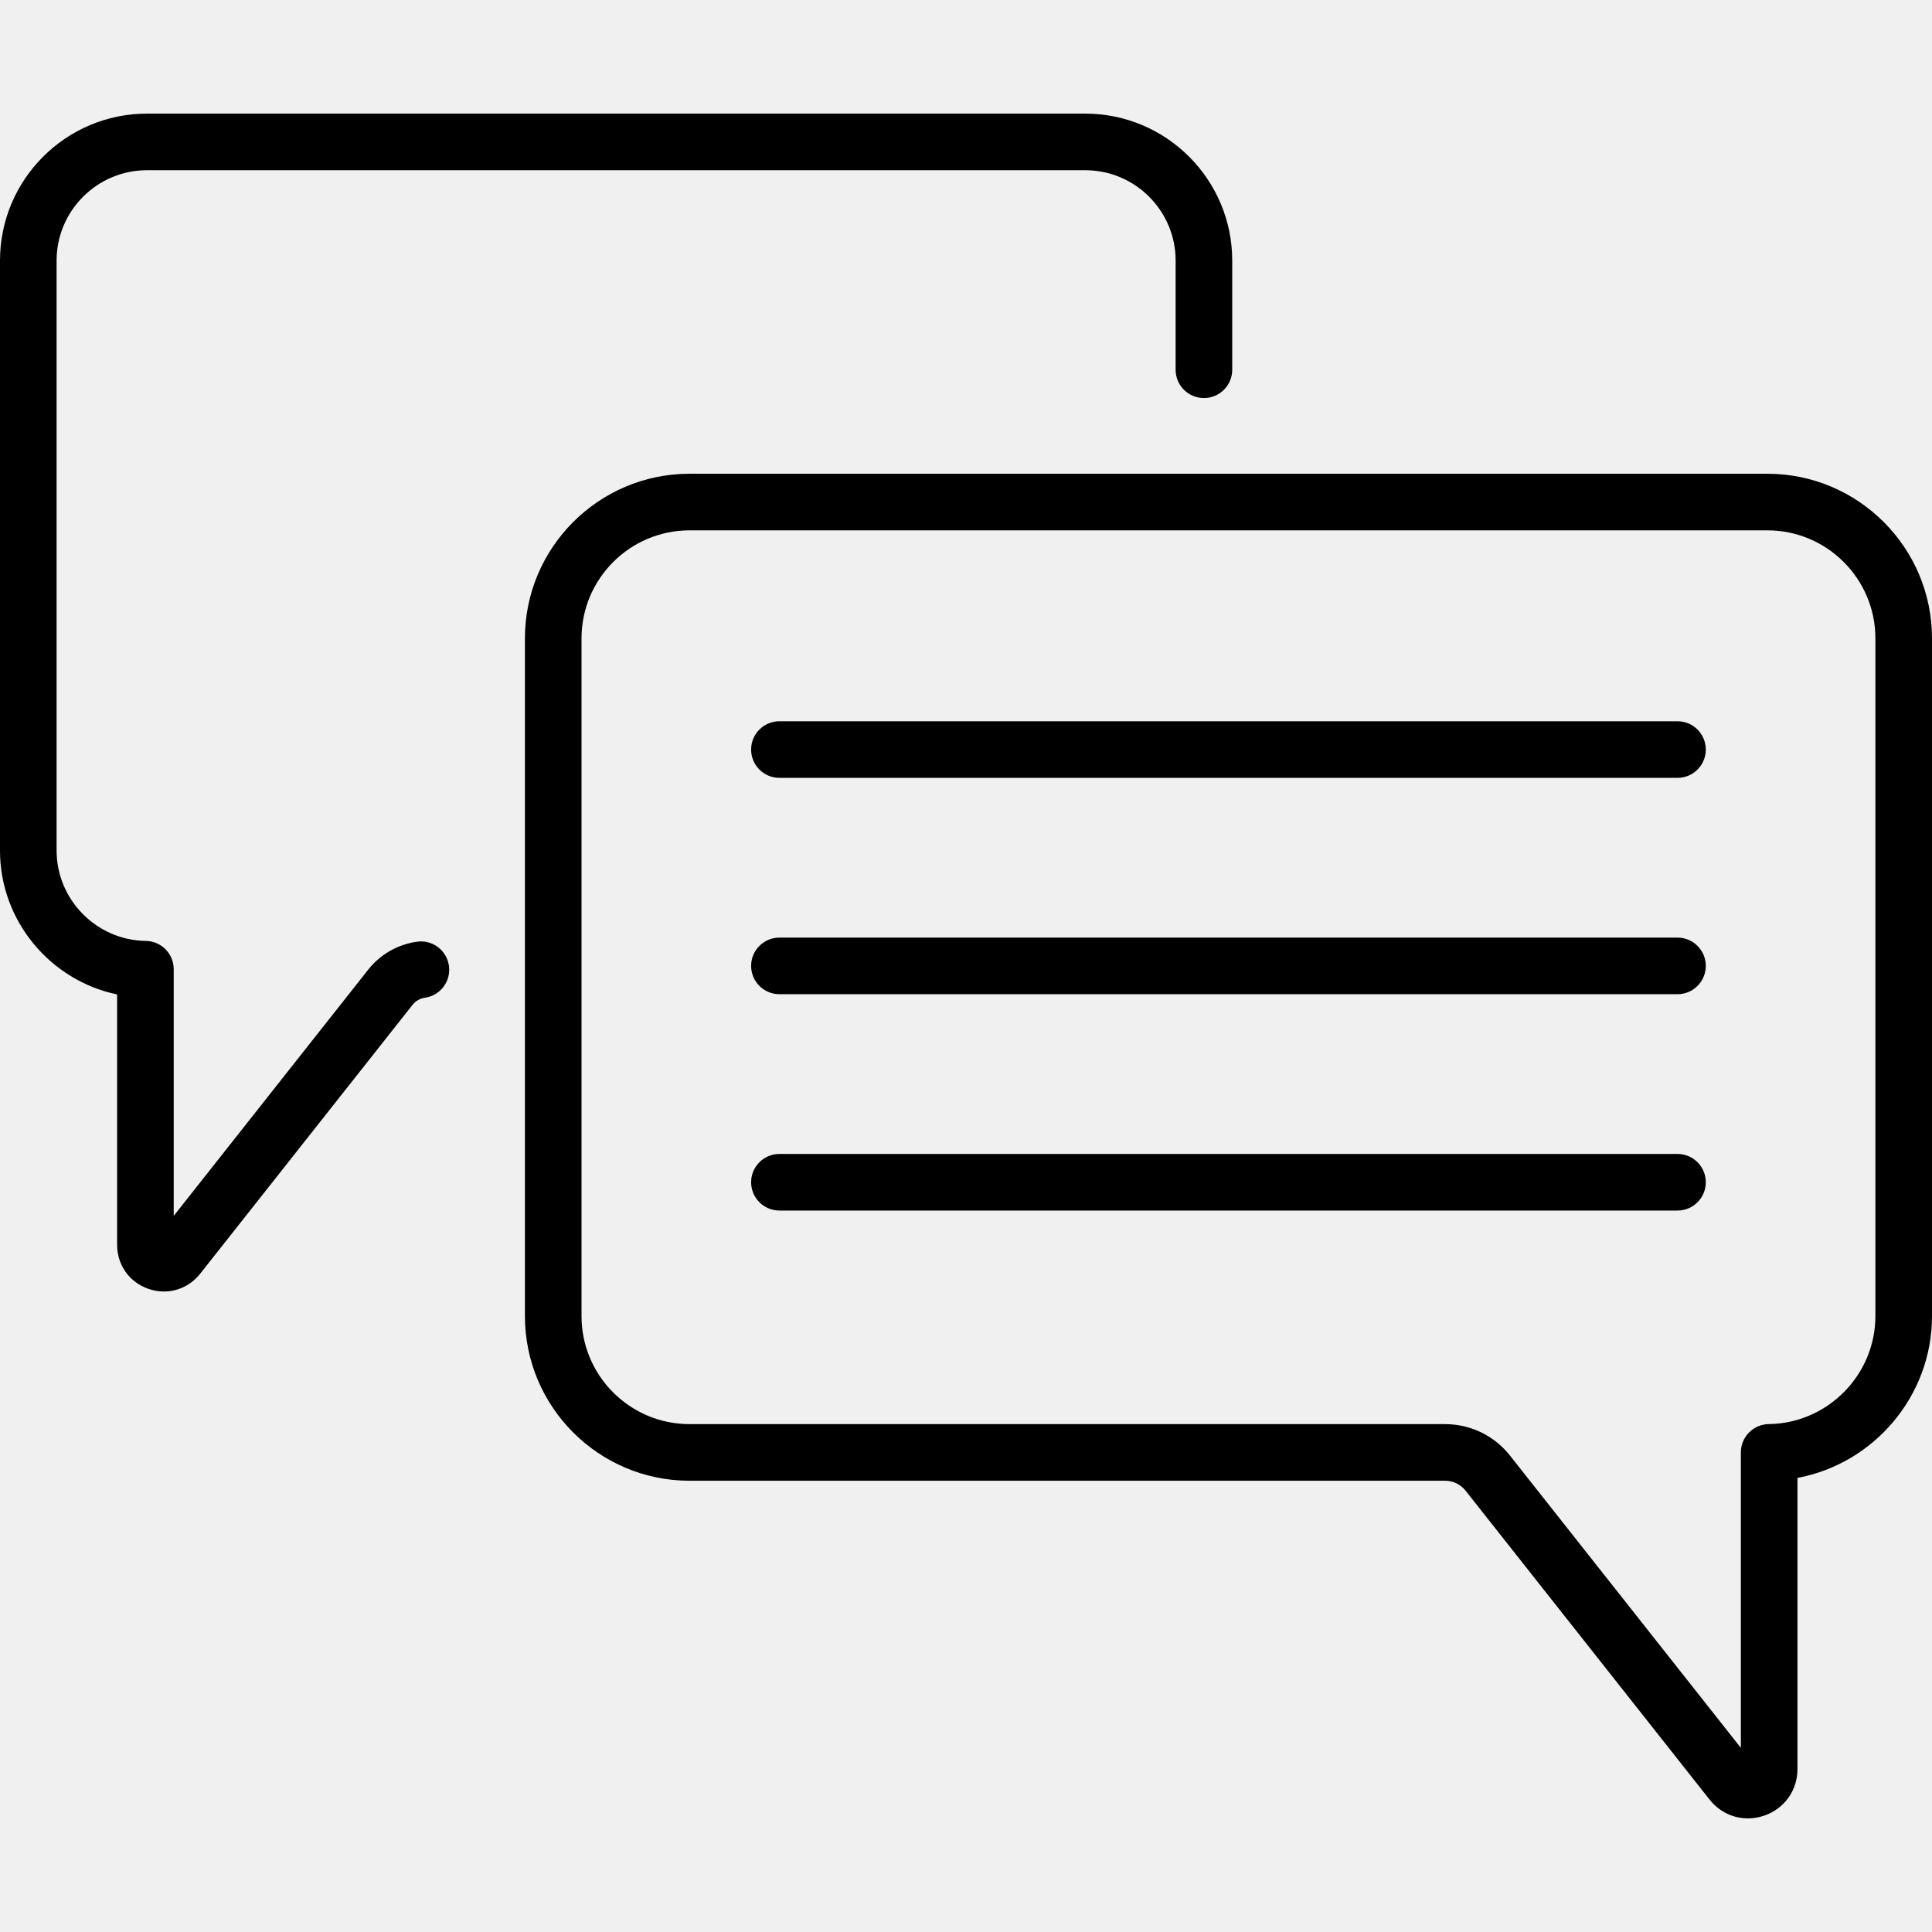
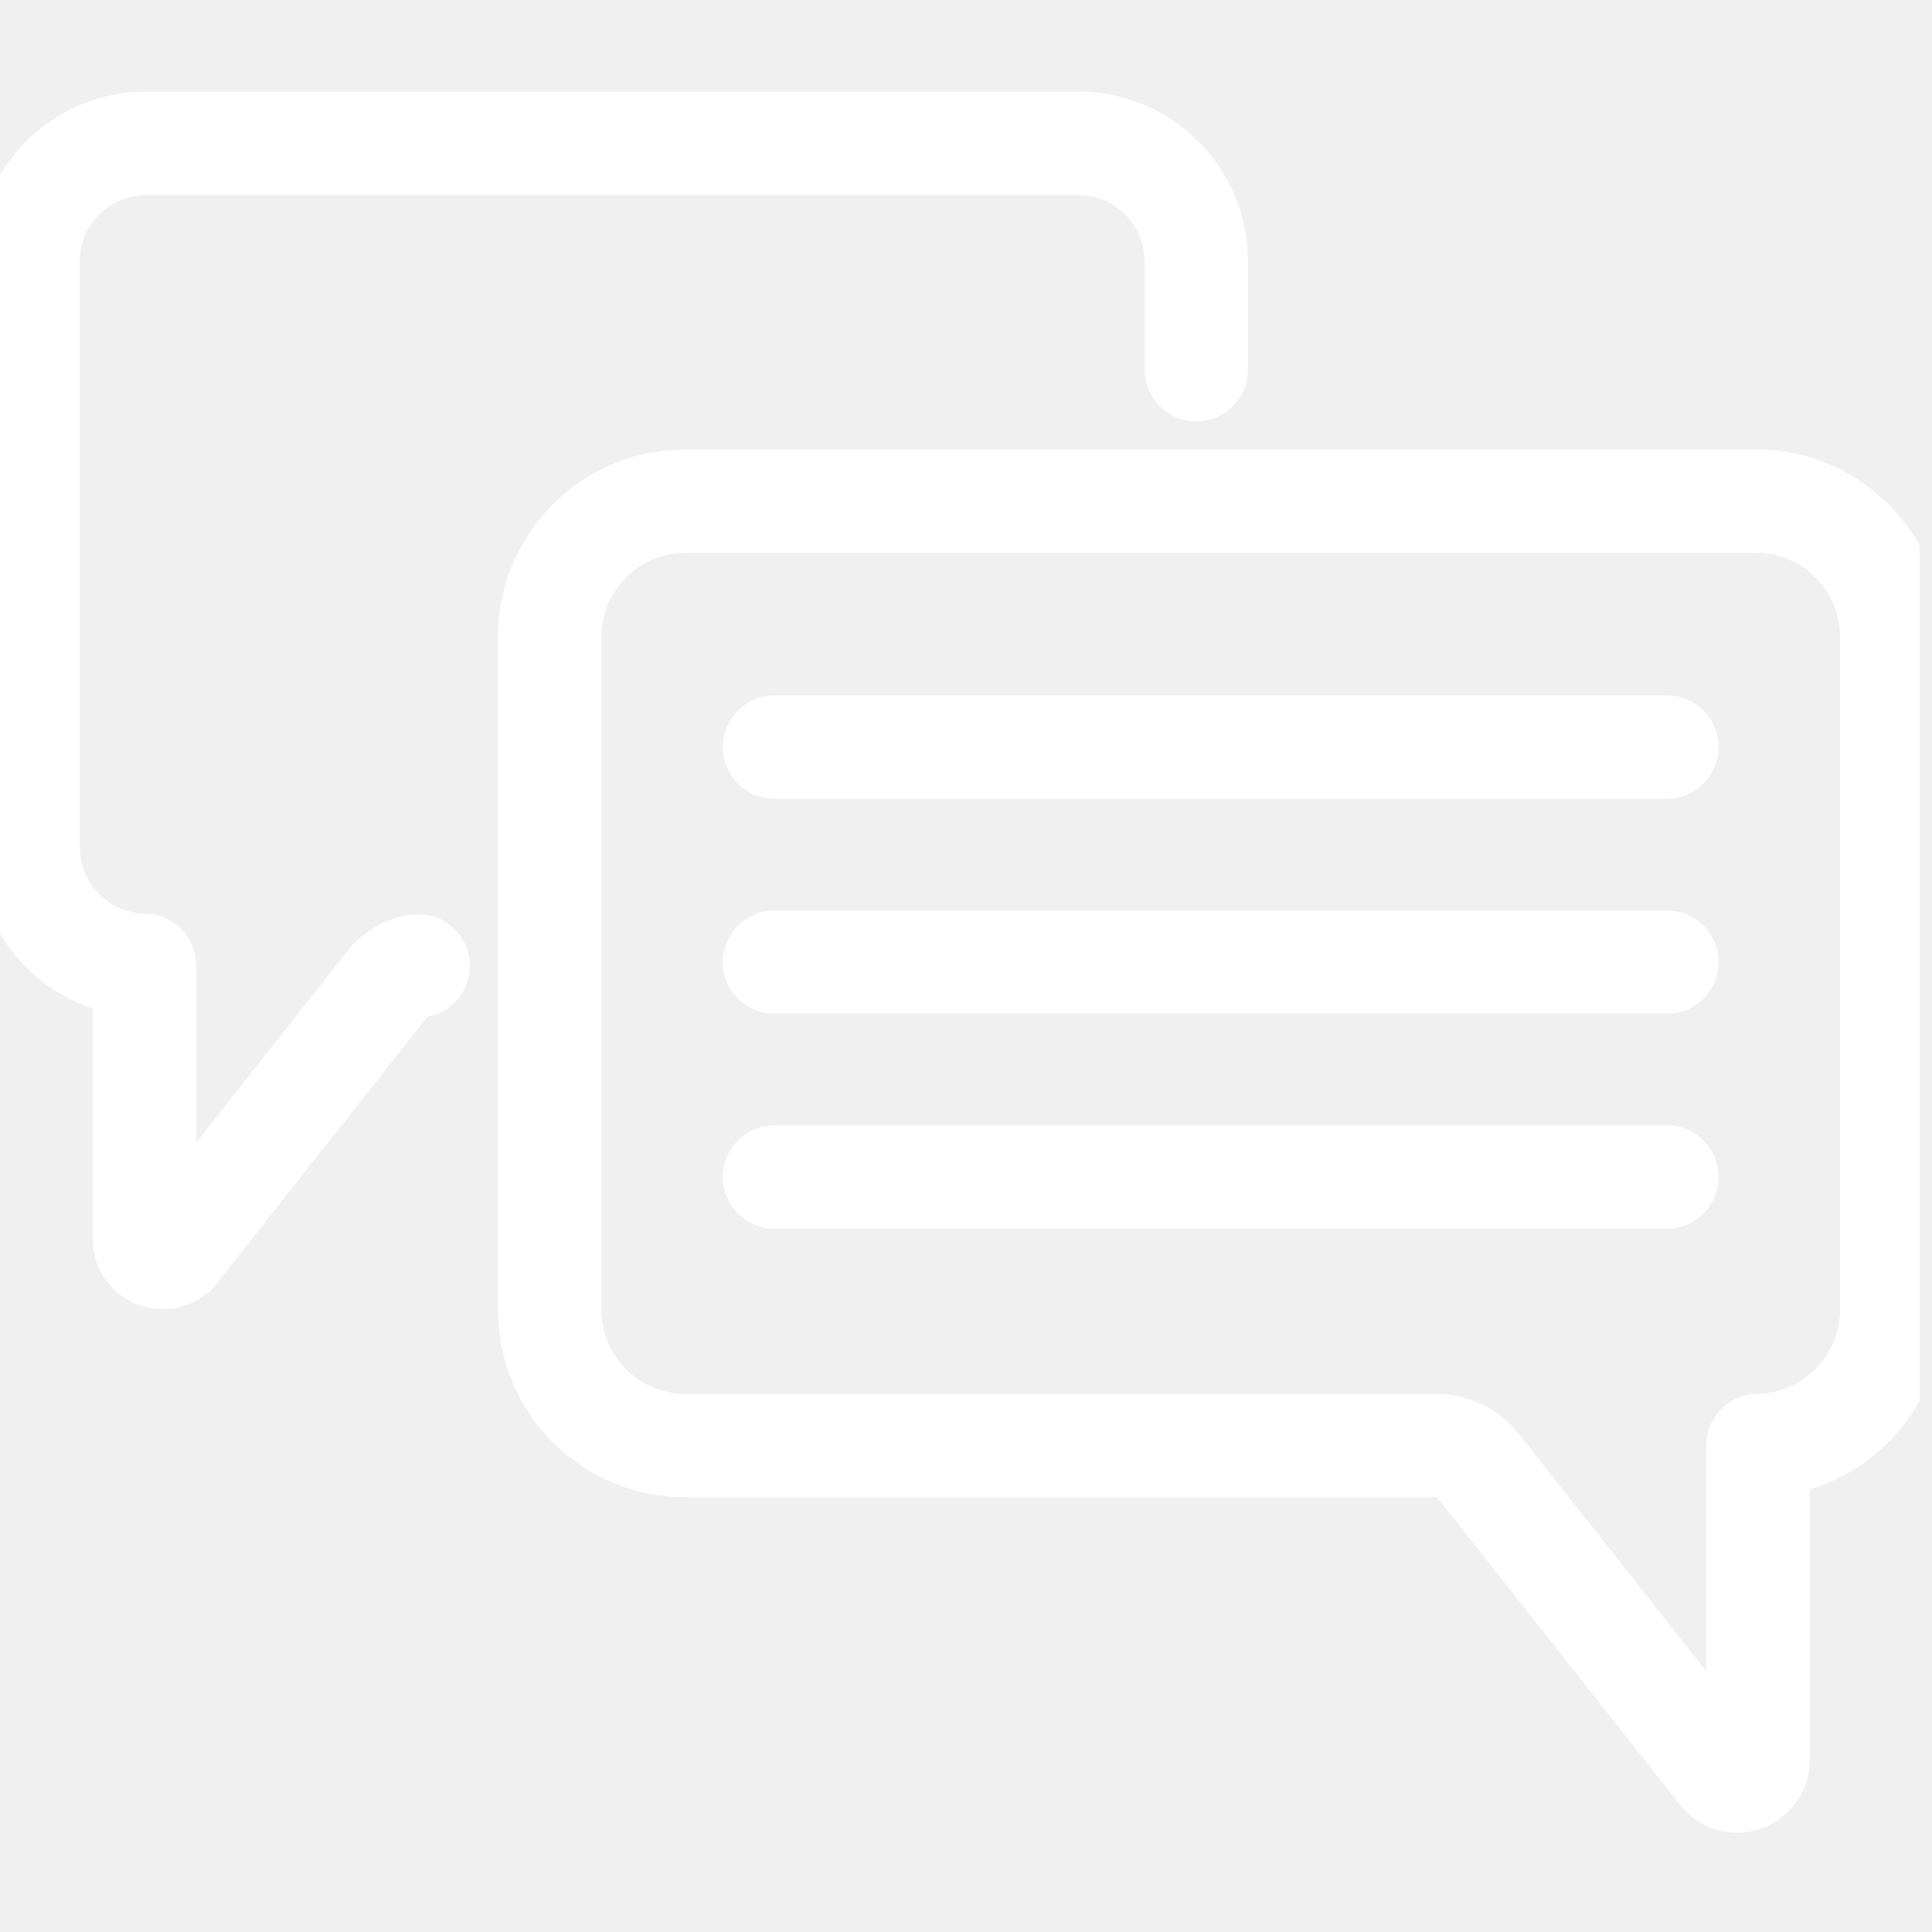
- <svg xmlns="http://www.w3.org/2000/svg" id="Capa_1" enable-background="new 0 0 512 512" height="512" viewBox="0 0 512 512" width="512">
-   <g>
-     <g>
-       <path d="m444.555 191.141h-238c-4.142 0-7.5 3.358-7.5 7.5s3.358 7.5 7.5 7.5h238c4.142 0 7.5-3.358 7.5-7.5s-3.358-7.5-7.5-7.5z" />
-       <path d="m444.555 248.474h-238c-4.142 0-7.5 3.358-7.5 7.5s3.358 7.5 7.5 7.5h238c4.142 0 7.5-3.358 7.5-7.5s-3.358-7.5-7.5-7.5z" />
-       <path d="m444.555 305.807h-238c-4.142 0-7.5 3.358-7.5 7.5s3.358 7.5 7.5 7.5h238c4.142 0 7.5-3.358 7.5-7.5s-3.358-7.5-7.5-7.5z" />
-       <path d="m468.378 125.549h-285.646c-24.053 0-43.622 19.568-43.622 43.622v179.617c0 24.053 19.568 43.622 43.622 43.622h200.211c2.141 0 4.13.963 5.458 2.644l64.655 81.853c2.548 3.226 6.266 4.984 10.159 4.984 1.447 0 2.919-.243 4.363-.745 5.327-1.85 8.769-6.689 8.769-12.328v-77.153c20.225-3.778 35.653-21.659 35.653-42.877v-179.618c0-24.053-19.568-43.621-43.622-43.621zm28.622 223.239c0 15.577-12.673 28.412-28.25 28.61-4.104.053-7.404 3.395-7.404 7.5v78.305l-61.174-77.447c-4.189-5.305-10.469-8.347-17.229-8.347h-200.211c-15.782 0-28.622-12.84-28.622-28.622v-179.617c0-15.782 12.839-28.622 28.622-28.622h285.646c15.782 0 28.622 12.84 28.622 28.622z" />
-       <path d="m110.494 249.561c-5.13.728-9.724 3.369-12.936 7.435l-51.521 65.226v-65.371c0-4.105-3.3-7.447-7.404-7.5-13.031-.166-23.633-10.903-23.633-23.935v-156.361c0-13.203 10.742-23.945 23.945-23.945h248.663c13.203 0 23.945 10.742 23.945 23.945v28.932c0 4.142 3.358 7.5 7.5 7.5s7.5-3.358 7.5-7.5v-28.932c0-21.474-17.471-38.945-38.945-38.945h-248.663c-21.474 0-38.945 17.471-38.945 38.945v156.361c0 18.667 13.371 34.438 31.038 38.124v66.366c0 5.328 3.252 9.901 8.286 11.649 1.365.474 2.755.704 4.123.704 3.677 0 7.192-1.662 9.599-4.709l56.284-71.256c.812-1.029 1.975-1.697 3.273-1.882 4.101-.582 6.954-4.379 6.371-8.48-.582-4.101-4.373-6.956-8.48-6.371z" />
-     </g>
+ <svg xmlns="http://www.w3.org/2000/svg" width="41" height="41" viewBox="0 0 41 41" fill="none">
+   <g clip-path="url(#clip0)">
+     <path d="M35.374 15.008H16.436C15.968 15.008 15.589 15.387 15.589 15.855C15.589 16.322 15.968 16.702 16.436 16.702H35.374C35.842 16.702 36.221 16.322 36.221 15.855C36.221 15.387 35.842 15.008 35.374 15.008Z" fill="white" stroke="white" stroke-width="0.5" />
+     <path d="M35.374 19.57H16.436C15.968 19.57 15.589 19.949 15.589 20.417C15.589 20.884 15.968 21.264 16.436 21.264H35.374C35.842 21.264 36.221 20.884 36.221 20.417C36.221 19.949 35.842 19.57 35.374 19.57Z" fill="white" stroke="white" stroke-width="0.5" />
+     <path d="M35.374 24.132H16.436C15.968 24.132 15.589 24.511 15.589 24.979C15.589 25.447 15.968 25.826 16.436 25.826H35.374C35.842 25.826 36.221 25.447 36.221 24.979C36.221 24.511 35.842 24.132 35.374 24.132Z" fill="white" stroke="white" stroke-width="0.5" />
+     <path d="M37.296 29.829H37.296C36.833 29.835 36.46 30.212 36.46 30.675V36.187L32.039 30.589C32.039 30.589 32.039 30.589 32.039 30.589C31.658 30.107 31.086 29.83 30.471 29.83H14.54C13.423 29.83 12.513 28.92 12.513 27.802V13.51C12.513 12.392 13.422 11.482 14.54 11.482H37.27C38.387 11.482 39.297 12.392 39.297 13.51V27.802C39.297 28.905 38.399 29.815 37.296 29.829ZM37.27 9.789H14.54C12.488 9.789 10.819 11.458 10.819 13.51V27.802C10.819 29.854 12.488 31.523 14.54 31.523H30.471C30.565 31.523 30.651 31.565 30.71 31.639L35.854 38.152C36.104 38.468 36.472 38.643 36.859 38.643C37.002 38.643 37.147 38.619 37.288 38.57C37.812 38.388 38.154 37.908 38.154 37.353V31.416C39.778 31.016 40.991 29.541 40.991 27.802V13.51C40.991 11.458 39.322 9.789 37.27 9.789Z" fill="white" stroke="white" stroke-width="0.5" />
+     <path d="M3.913 24.968V20.487C3.913 20.023 3.541 19.646 3.077 19.64H3.077C2.177 19.628 1.444 18.885 1.444 17.985V5.543C1.444 4.631 2.186 3.888 3.099 3.888H22.886C23.798 3.888 24.541 4.631 24.541 5.543V7.846C24.541 8.313 24.92 8.692 25.388 8.692C25.855 8.692 26.234 8.313 26.234 7.846V5.543C26.234 3.697 24.732 2.194 22.886 2.194H3.099C1.252 2.194 -0.25 3.697 -0.25 5.543V17.985C-0.25 19.521 0.801 20.827 2.22 21.216V26.3C2.22 26.83 2.546 27.289 3.047 27.463C3.182 27.51 3.32 27.533 3.457 27.533C3.827 27.533 4.178 27.365 4.417 27.063L4.221 26.908L4.417 27.063L8.896 21.393L8.896 21.393C8.921 21.362 8.955 21.341 8.995 21.336C9.458 21.27 9.78 20.841 9.714 20.378C9.649 19.916 9.221 19.593 8.757 19.659C8.285 19.726 7.862 19.969 7.567 20.343L7.763 20.498L7.567 20.343L3.913 24.968Z" fill="white" stroke="white" stroke-width="0.5" />
  </g>
+   <defs>
+     <clipPath id="clip0">
+       <rect width="40.741" height="40.741" fill="white" />
+     </clipPath>
+   </defs>
</svg>
